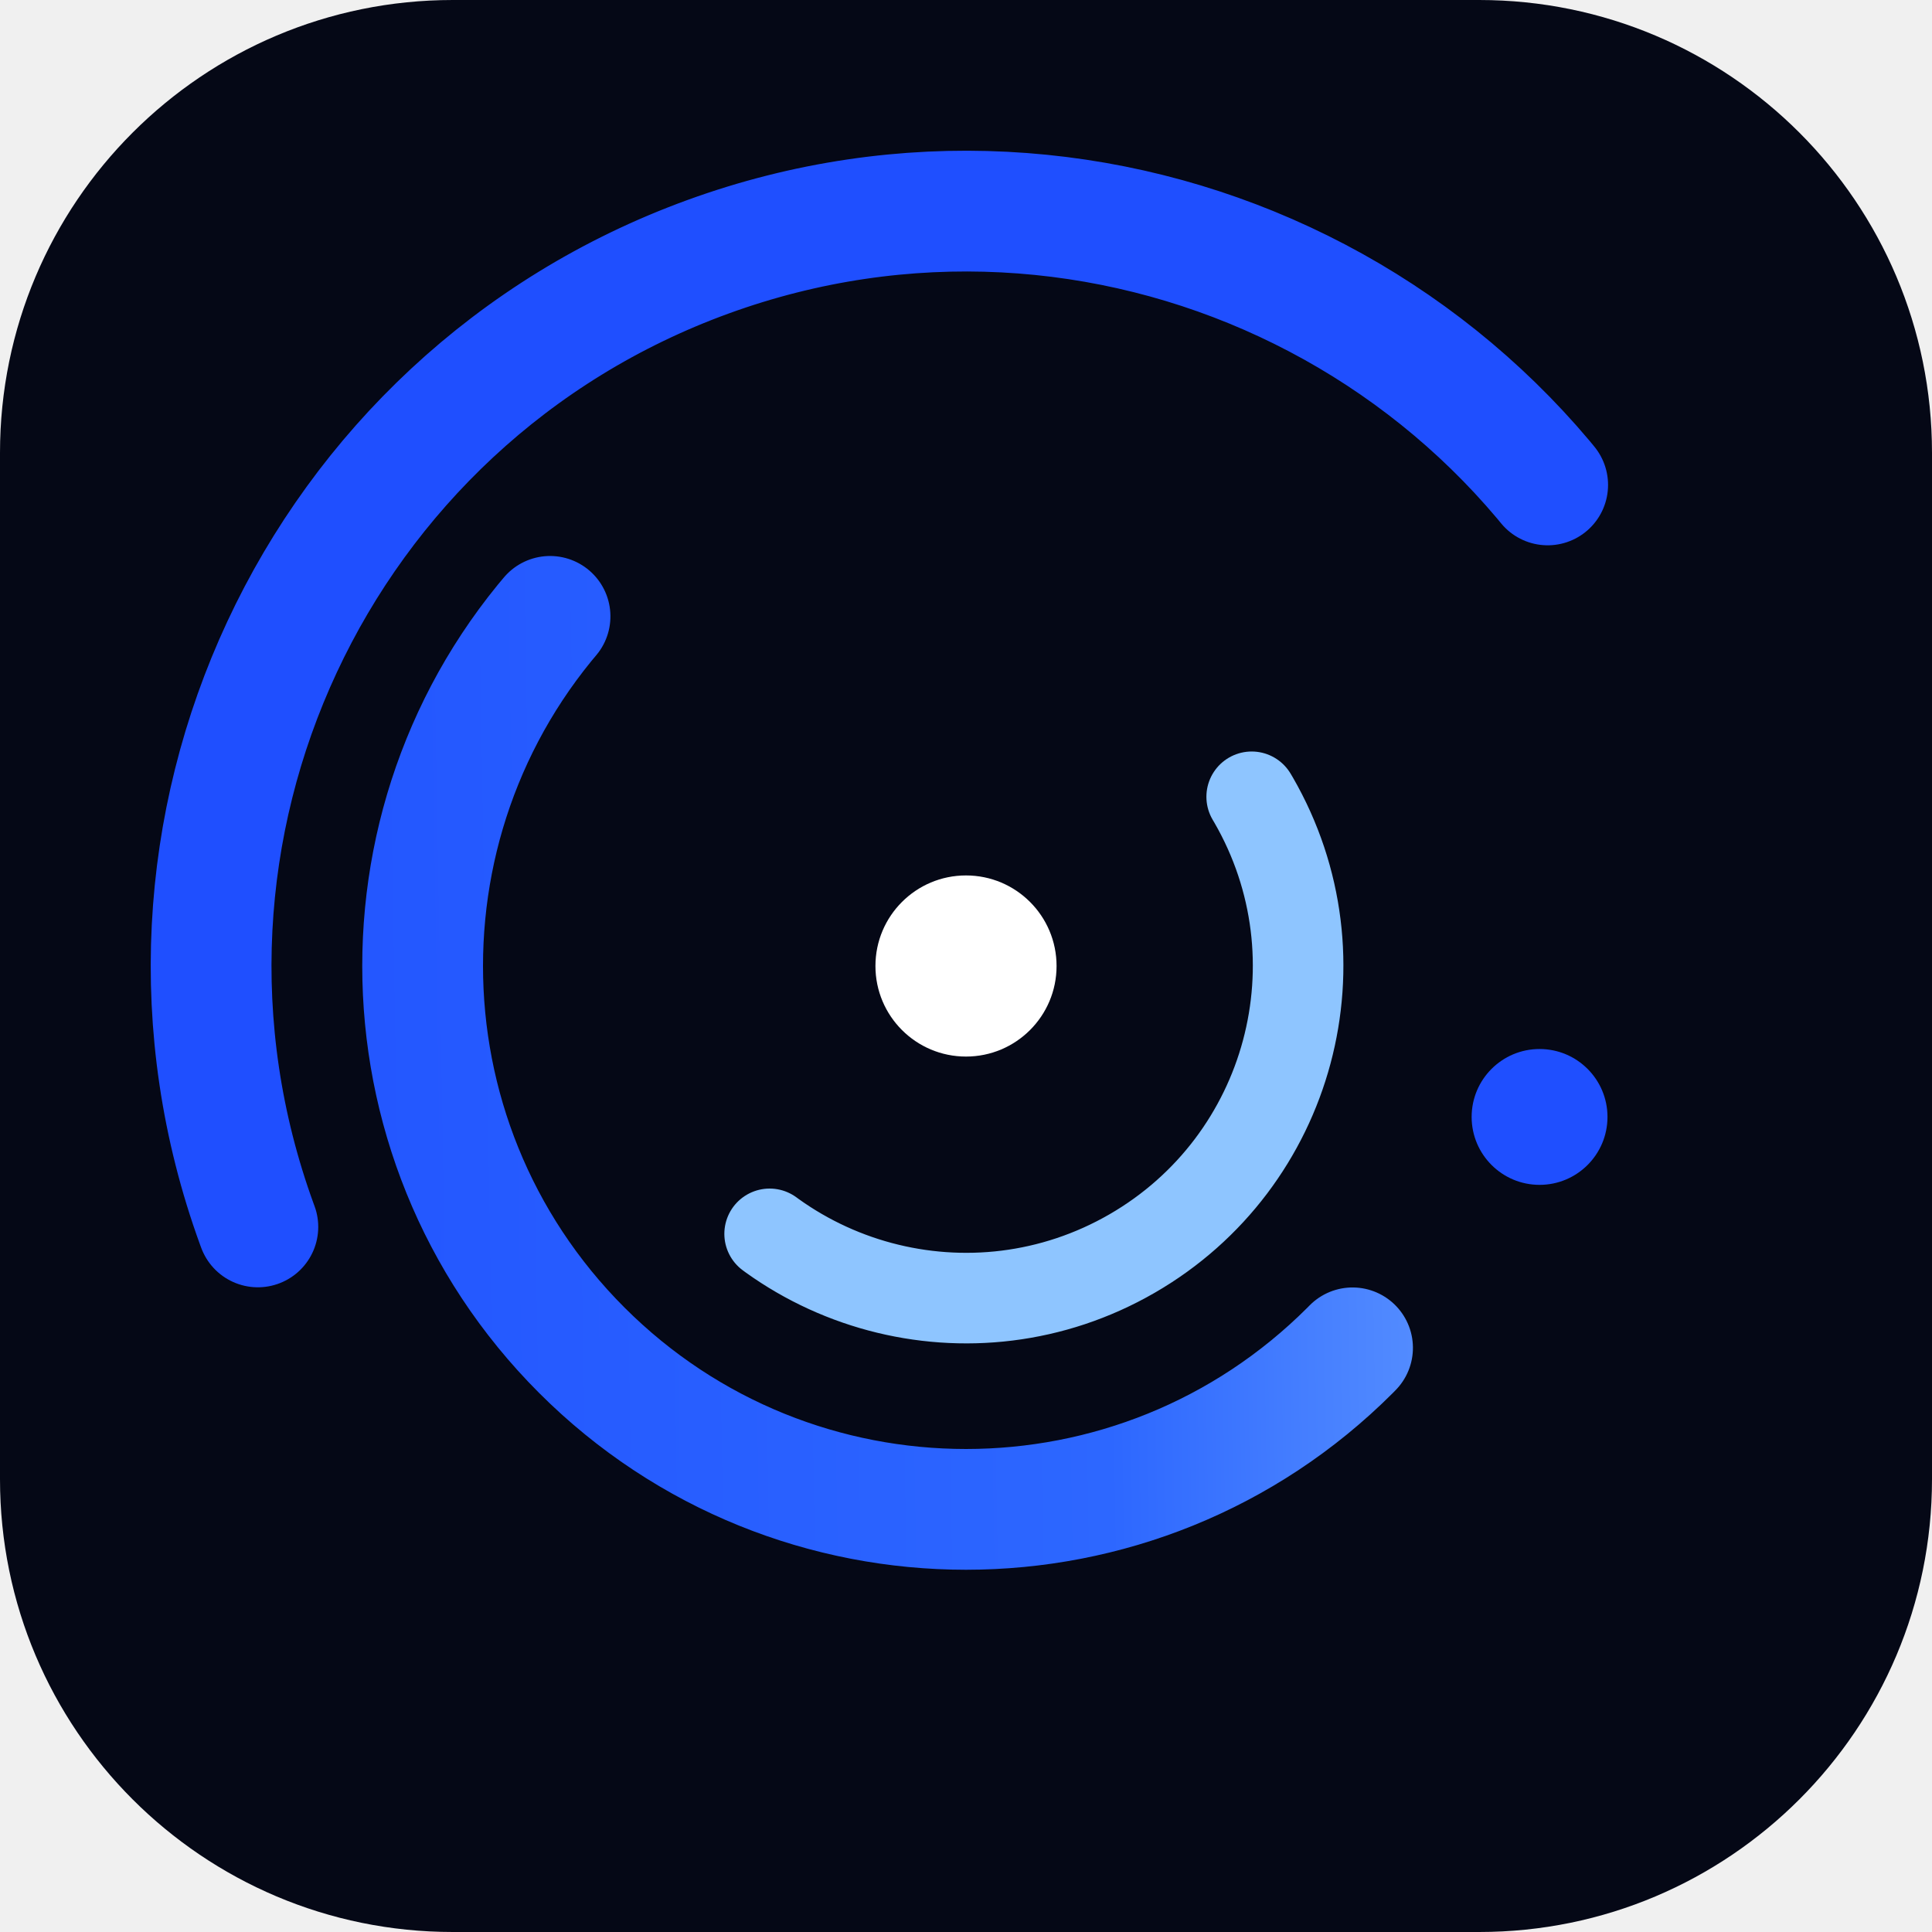
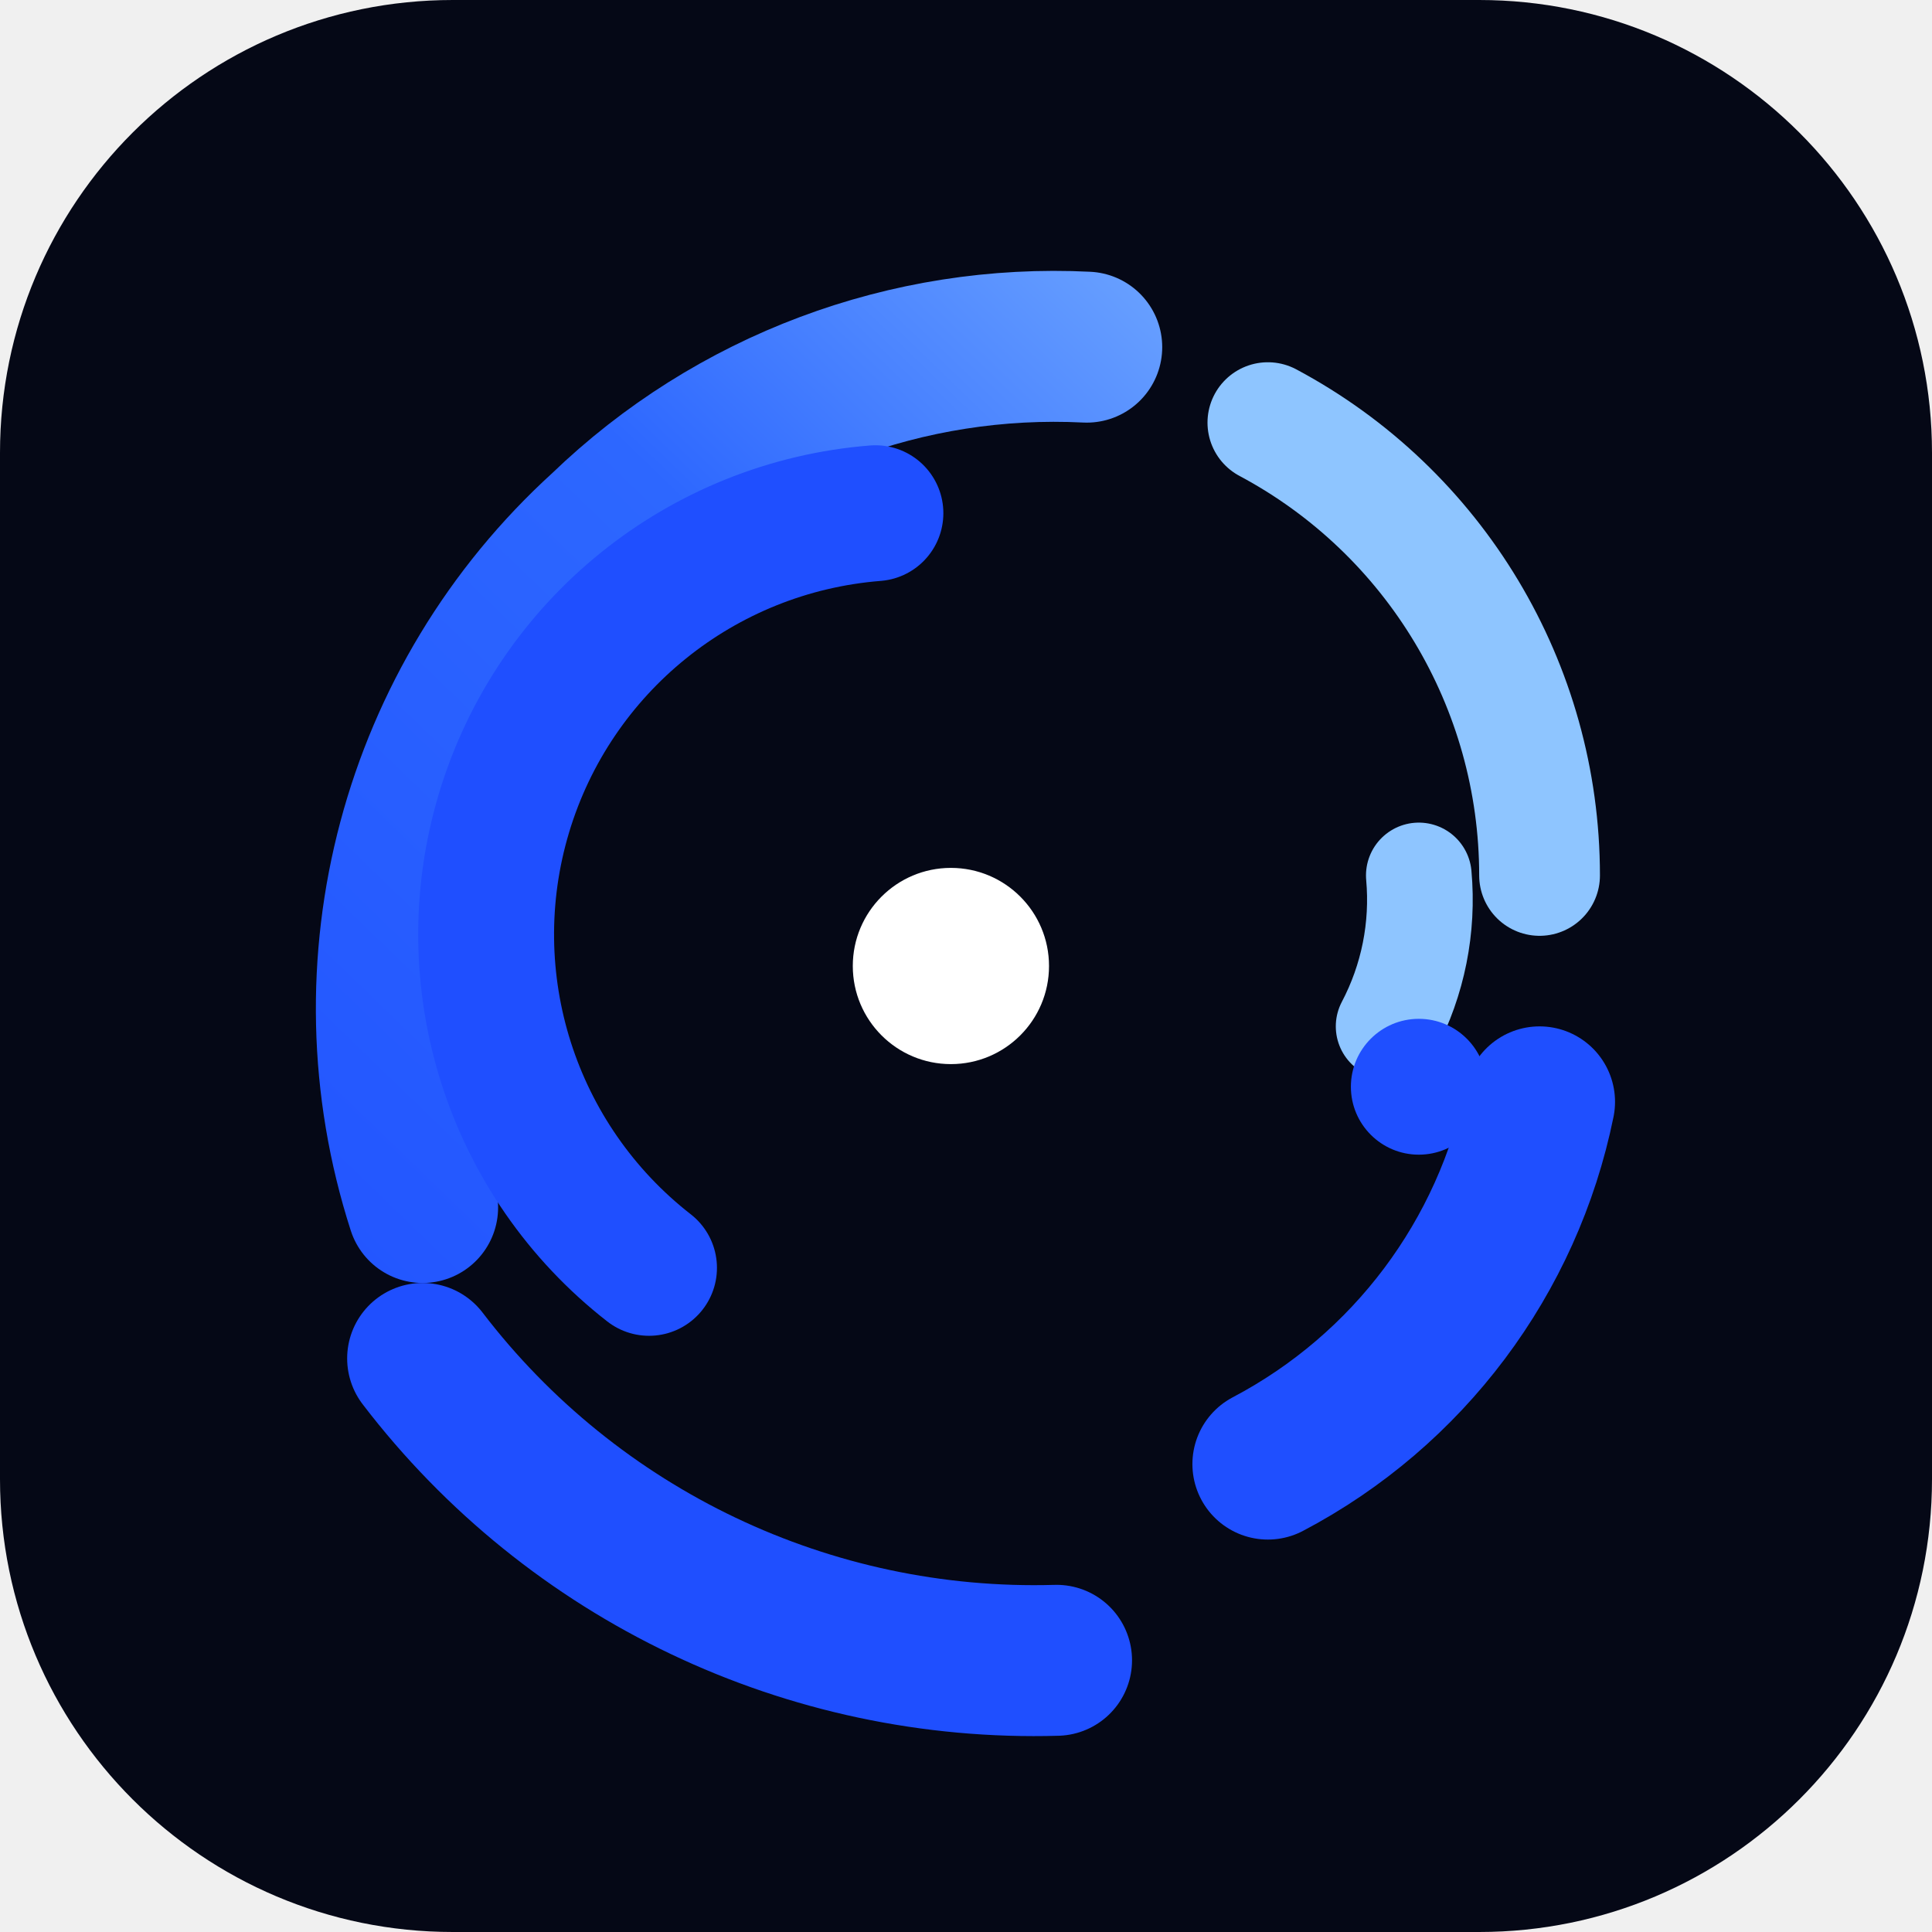
<svg xmlns="http://www.w3.org/2000/svg" viewBox="0 0 128 128" role="img" aria-labelledby="title desc">
  <defs>
    <linearGradient id="blue" x1="18" x2="105" y1="108" y2="18" gradientUnits="userSpaceOnUse">
      <stop offset="0" stop-color="#1F4FFF" />
      <stop offset="0.58" stop-color="#2D67FF" />
      <stop offset="1" stop-color="#8EC5FF" />
    </linearGradient>
  </defs>
  <rect width="128" height="128" rx="30" fill="#050816" />
-   <circle cx="64" cy="64" r="6" fill="#FFFFFF" />
-   <circle cx="64" cy="64" r="22" fill="none" stroke="#8EC5FF" stroke-width="6" stroke-linecap="round" stroke-dasharray="60 78" transform="rotate(-30 64 64)" />
-   <circle cx="64" cy="64" r="36" fill="none" stroke="url(#blue)" stroke-width="8" stroke-linecap="round" stroke-dasharray="110 116" transform="rotate(45 64 64)" />
-   <circle cx="64" cy="64" r="50" fill="none" stroke="#1F4FFF" stroke-width="8" stroke-linecap="round" stroke-dasharray="140 174" transform="rotate(160 64 64)" />
-   <circle cx="102" cy="74" r="4.5" fill="#1F4FFF" />
+   <g fill="none" stroke-linecap="round">
+     <path d="M28 80a43 43 0 0 1 12-45 43 43 0 0 1 32-12" stroke="url(#blue)" stroke-width="10" />
+     <path d="M84 28a34 34 0 0 1 18 30" stroke="#8EC5FF" stroke-width="8" />
+     <path d="M28 90a51 51 0 0 0 42 20" stroke="#1F4FFF" stroke-width="10" />
+     <path d="M84 97a35 35 0 0 0 18-24" stroke="#1F4FFF" stroke-width="10" />
+     <path d="M43 84a28 28 0 0 1 15-50" stroke="#1F4FFF" stroke-width="9" />
+     <path d="M92 68a18 18 0 0 0 2-10" stroke="#8EC5FF" stroke-width="7" />
+   </g>
+   <circle cx="63" cy="64" r="6.5" fill="#FFFFFF" />
+   <circle cx="94" cy="72" r="4.5" fill="#1F4FFF" />
</svg>
